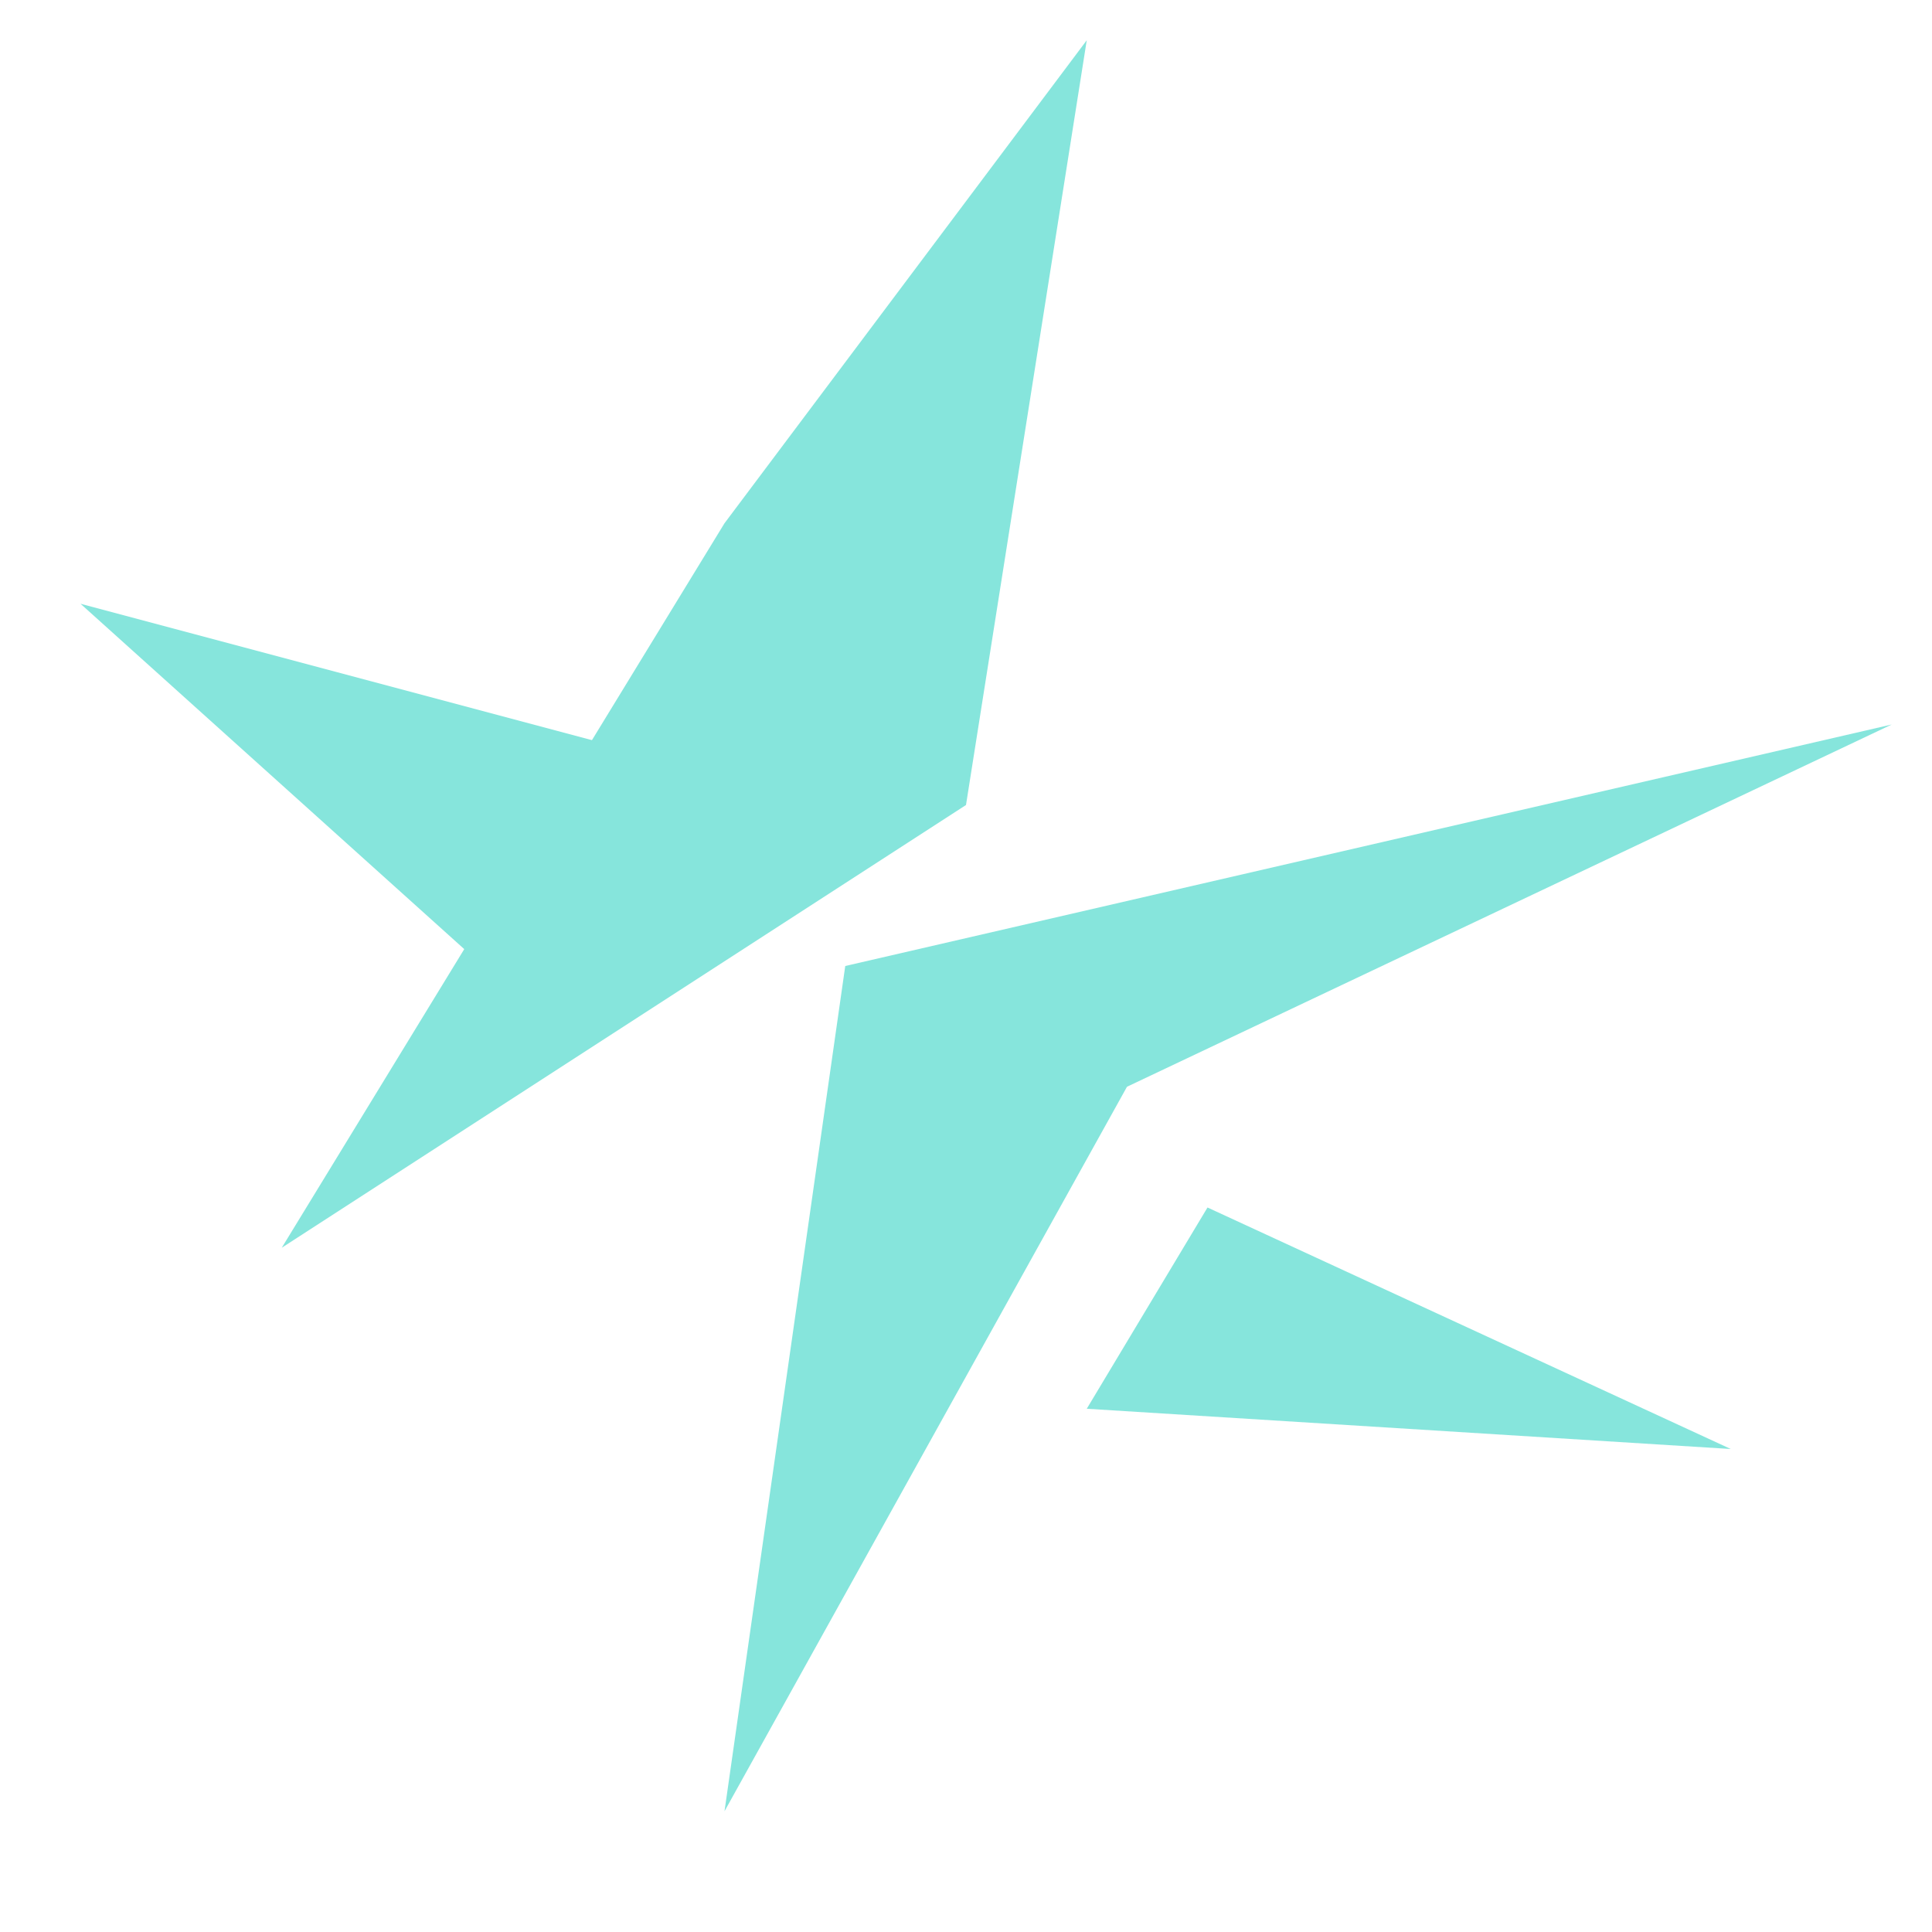
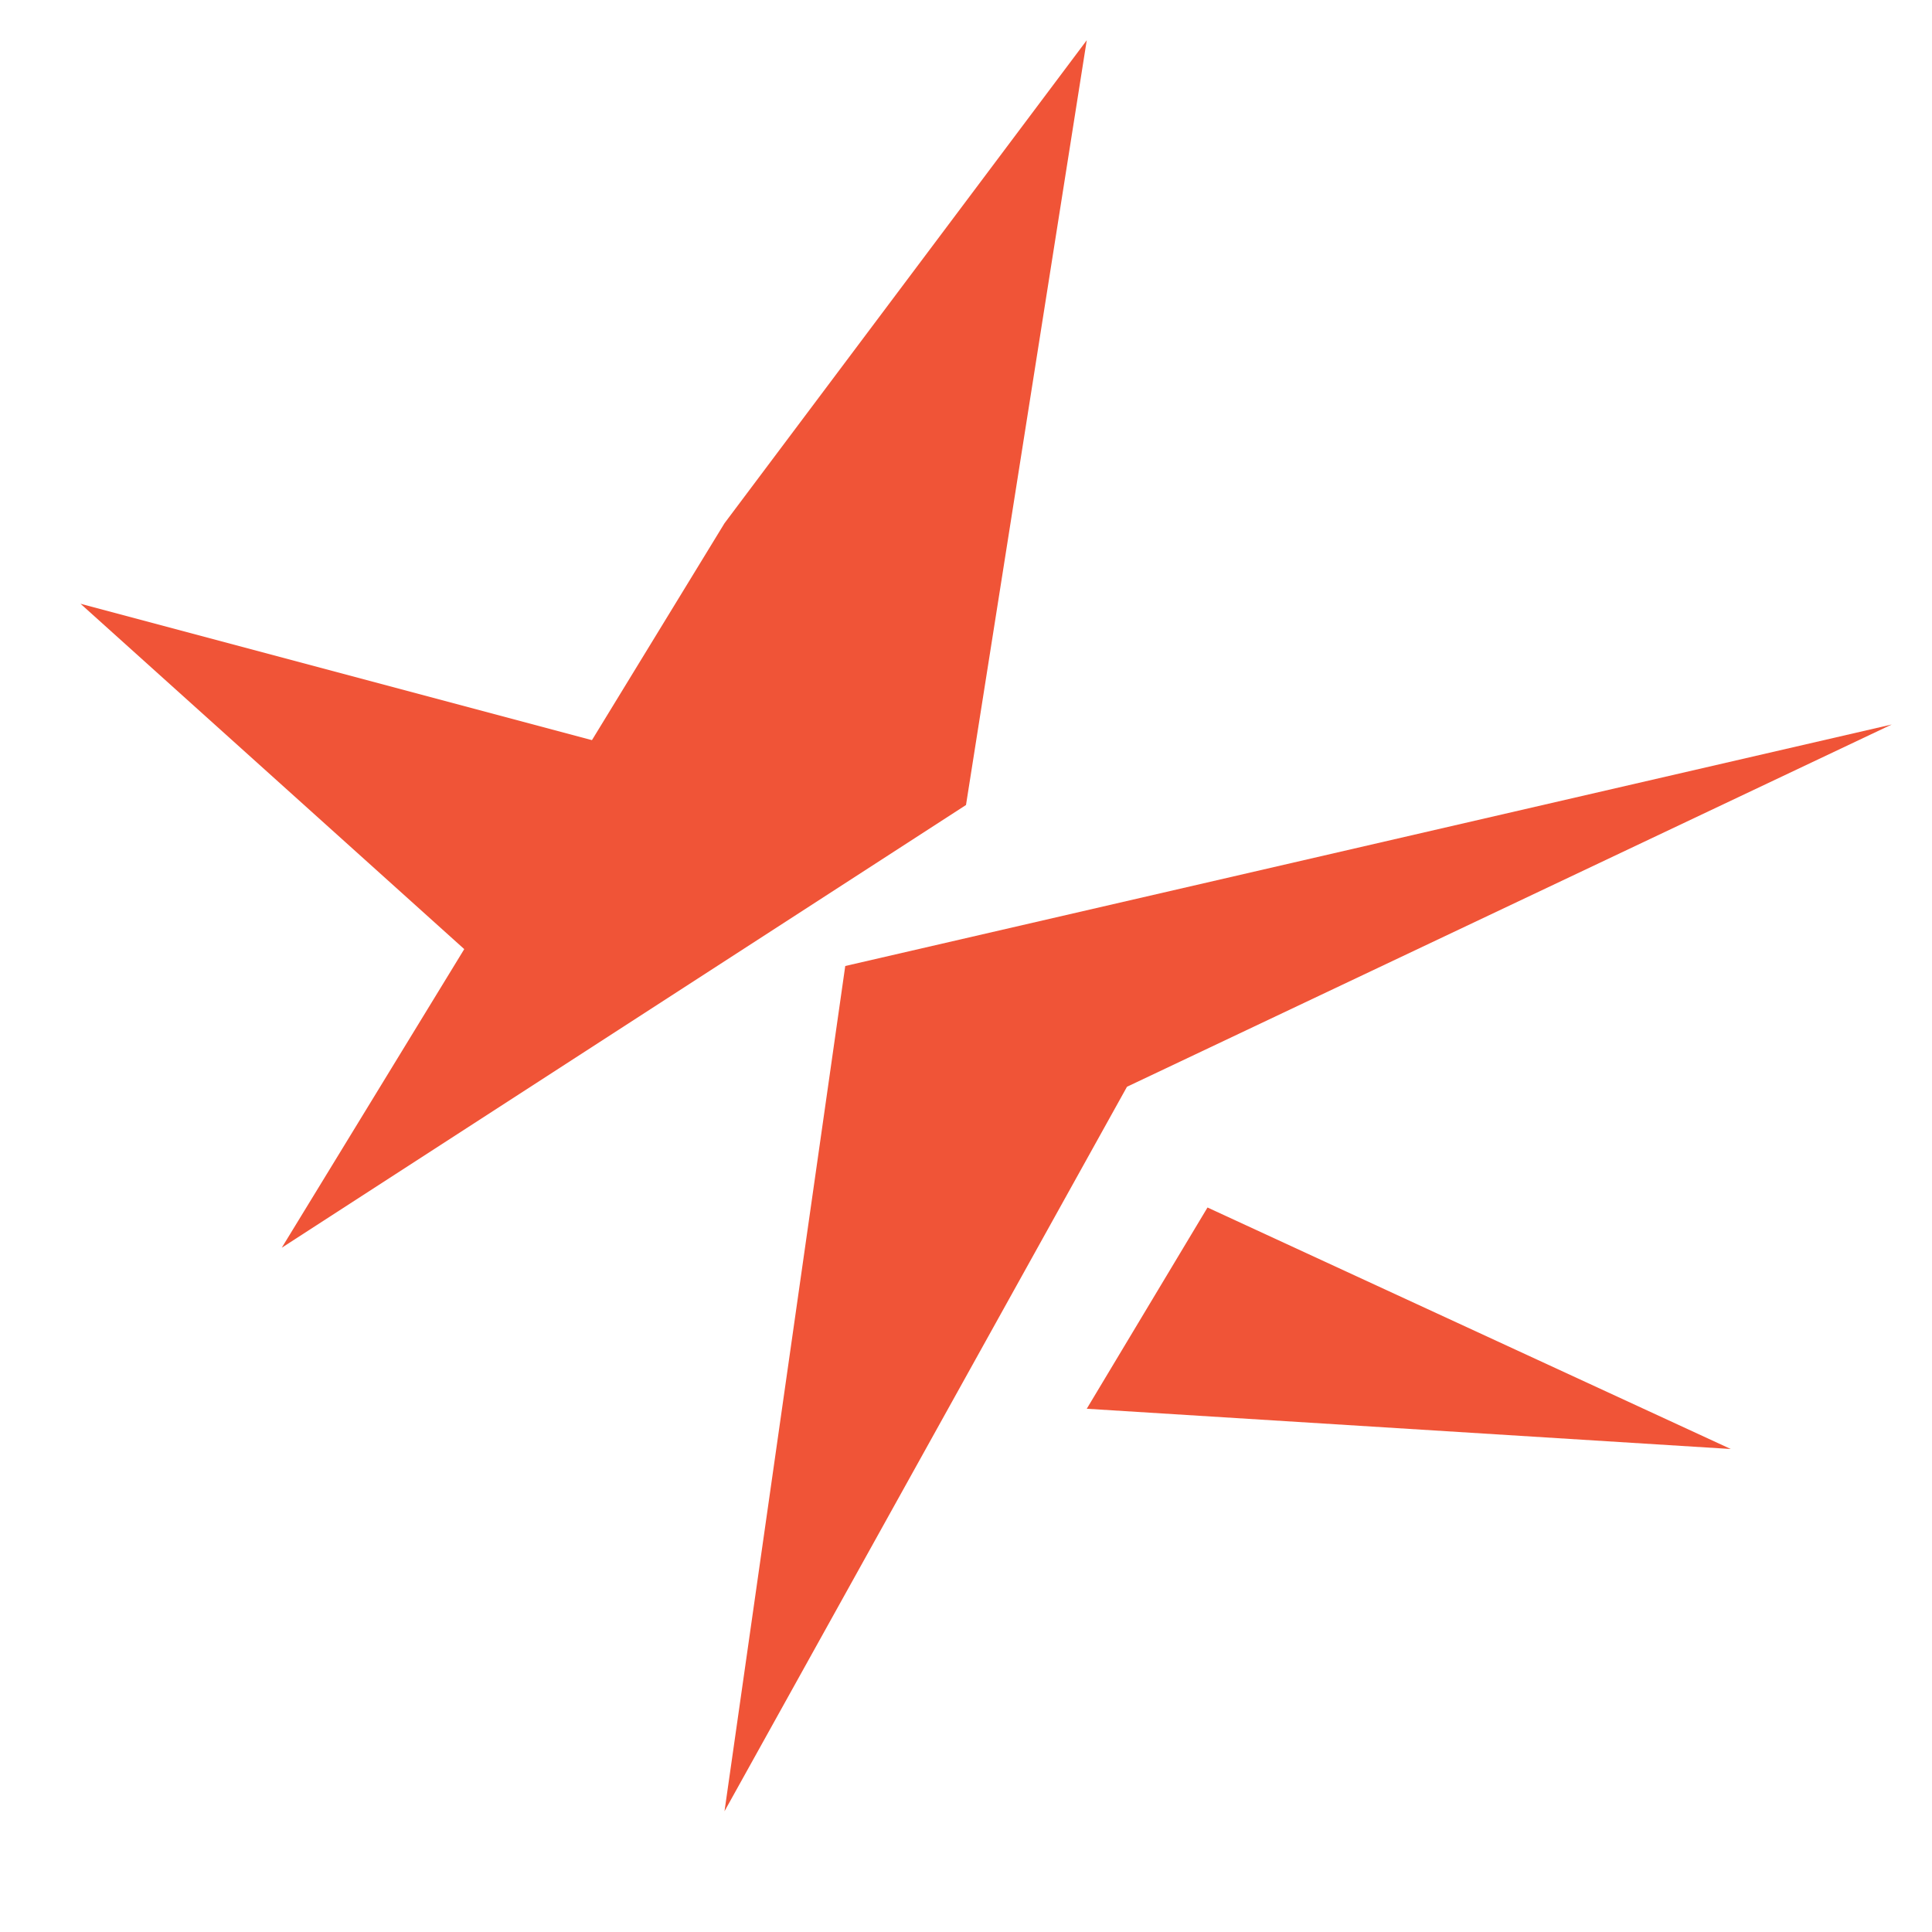
<svg xmlns="http://www.w3.org/2000/svg" viewBox="0 0 48 48">
-   <g fill="#86e5dc">
+   <g fill="#f05437">
    <path d="M27 1 24 20 7 31 18 13Z" />
    <path d="m47 18-19 9-10 18 3-21Z" />
    <path d="m2 15 15 4-5 5Z" />
    <path d="m30 30 13 6-16-1Z" />
  </g>
</svg>
